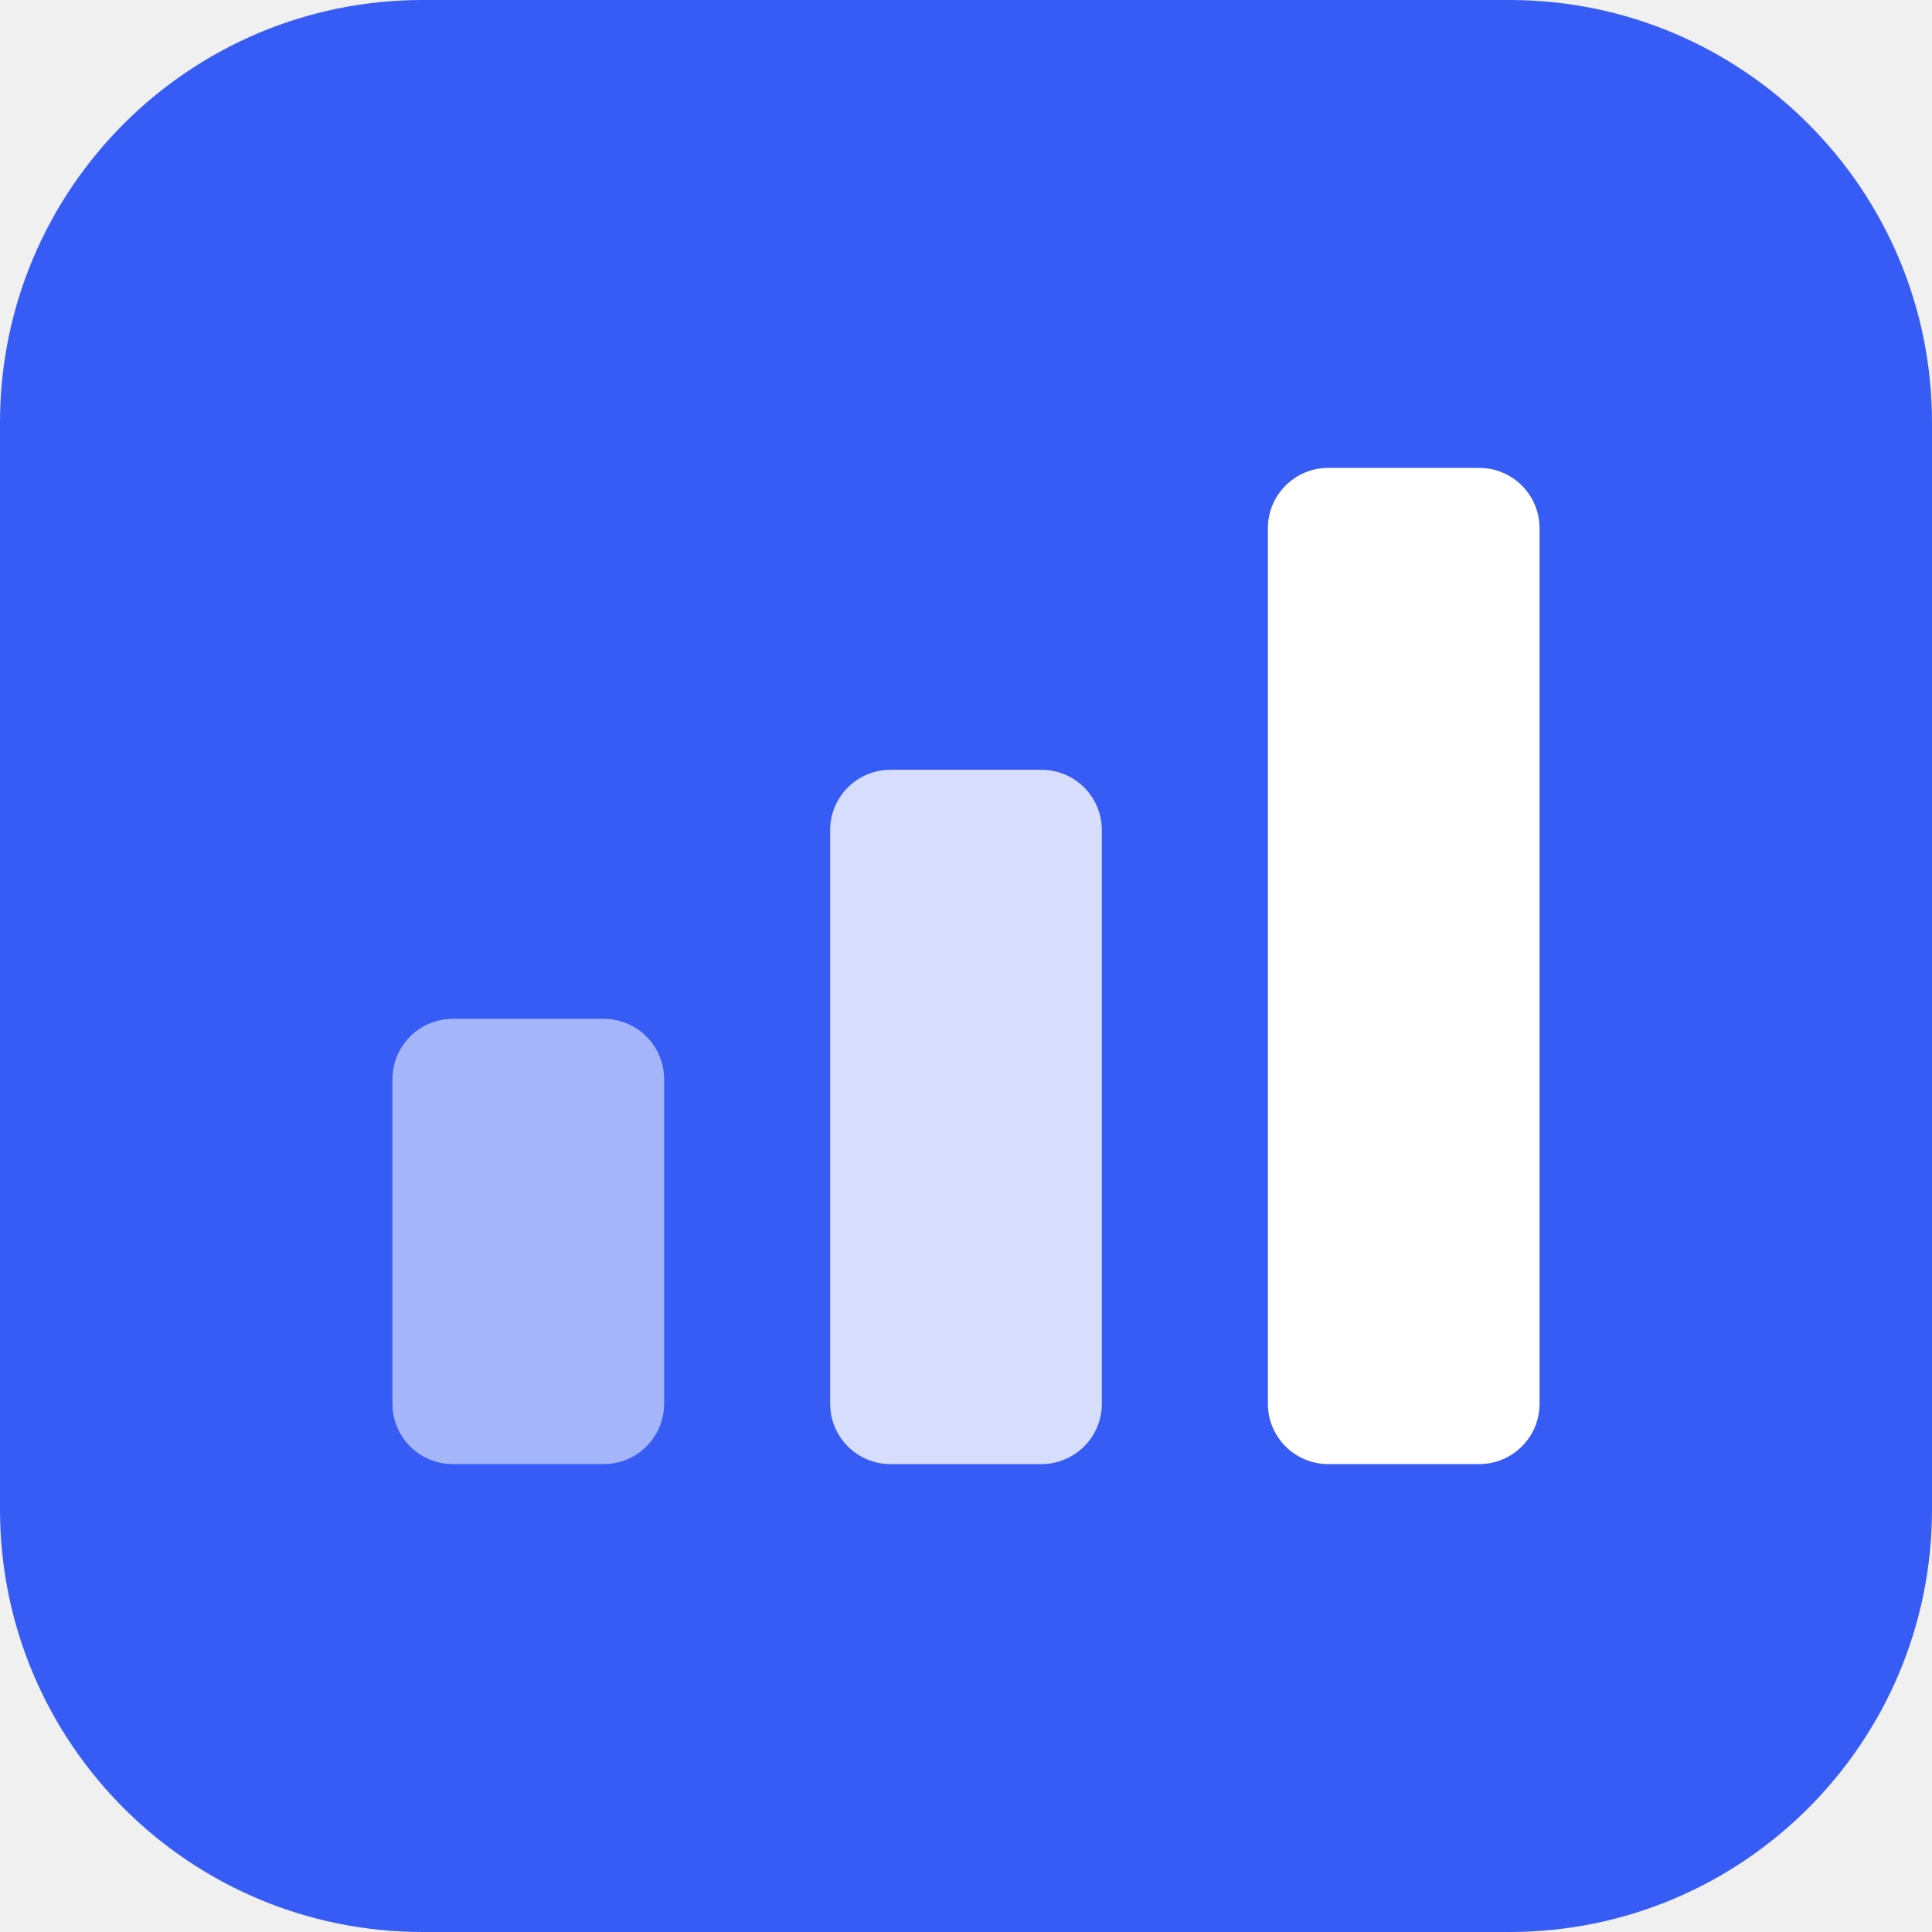
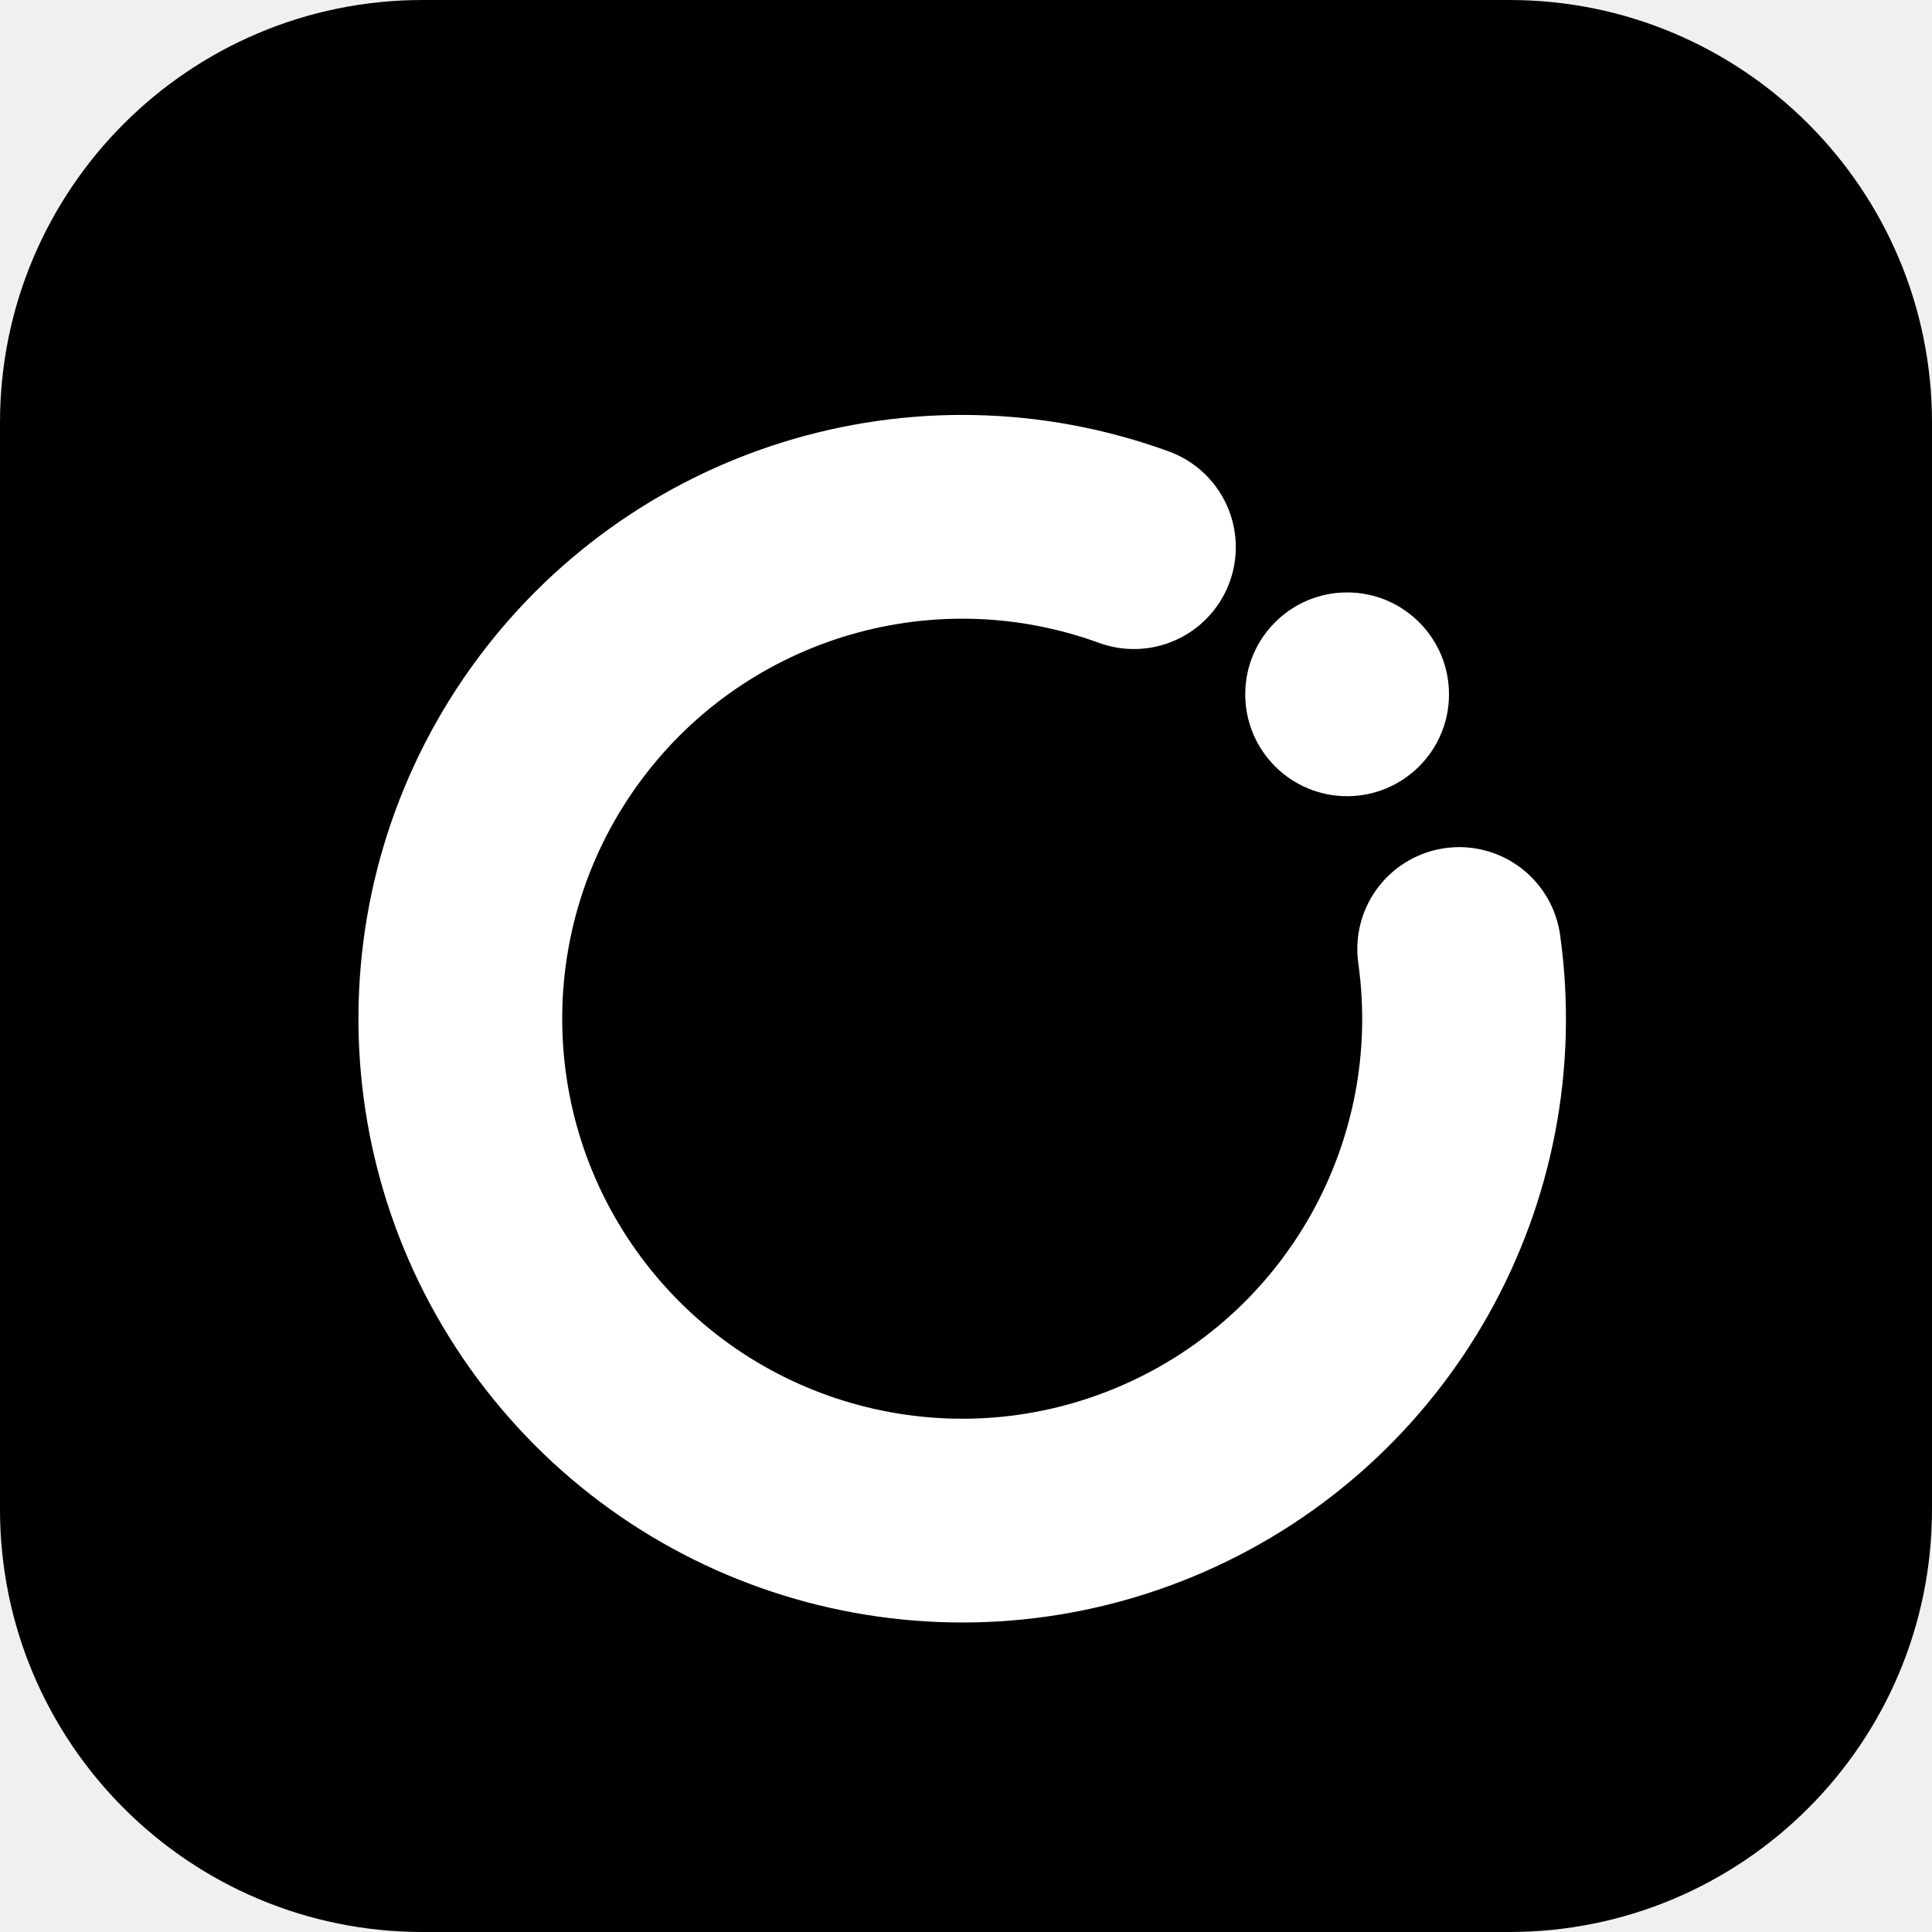
<svg xmlns="http://www.w3.org/2000/svg" viewBox="0 0 512 512">
-   <rect width="512" height="512" rx="112" fill="#365CF5" />
-   <rect x="104" y="270" width="72" height="118" rx="16" fill="#FFFFFF" fill-opacity="0.55" />
-   <rect x="220" y="204" width="72" height="184" rx="16" fill="#FFFFFF" fill-opacity="0.8" />
-   <rect x="336" y="124" width="72" height="264" rx="16" fill="#FFFFFF" />
+   <rect width="512" height="512" rx="112" fill="#000000" />
+   <path d="M386.7 251.5 A133 133 0 1 1 300.5 145" fill="none" stroke="#FFFFFF" stroke-width="54" stroke-linecap="round" />
+   <circle cx="357" cy="184" r="27" fill="#FFFFFF" />
</svg>
